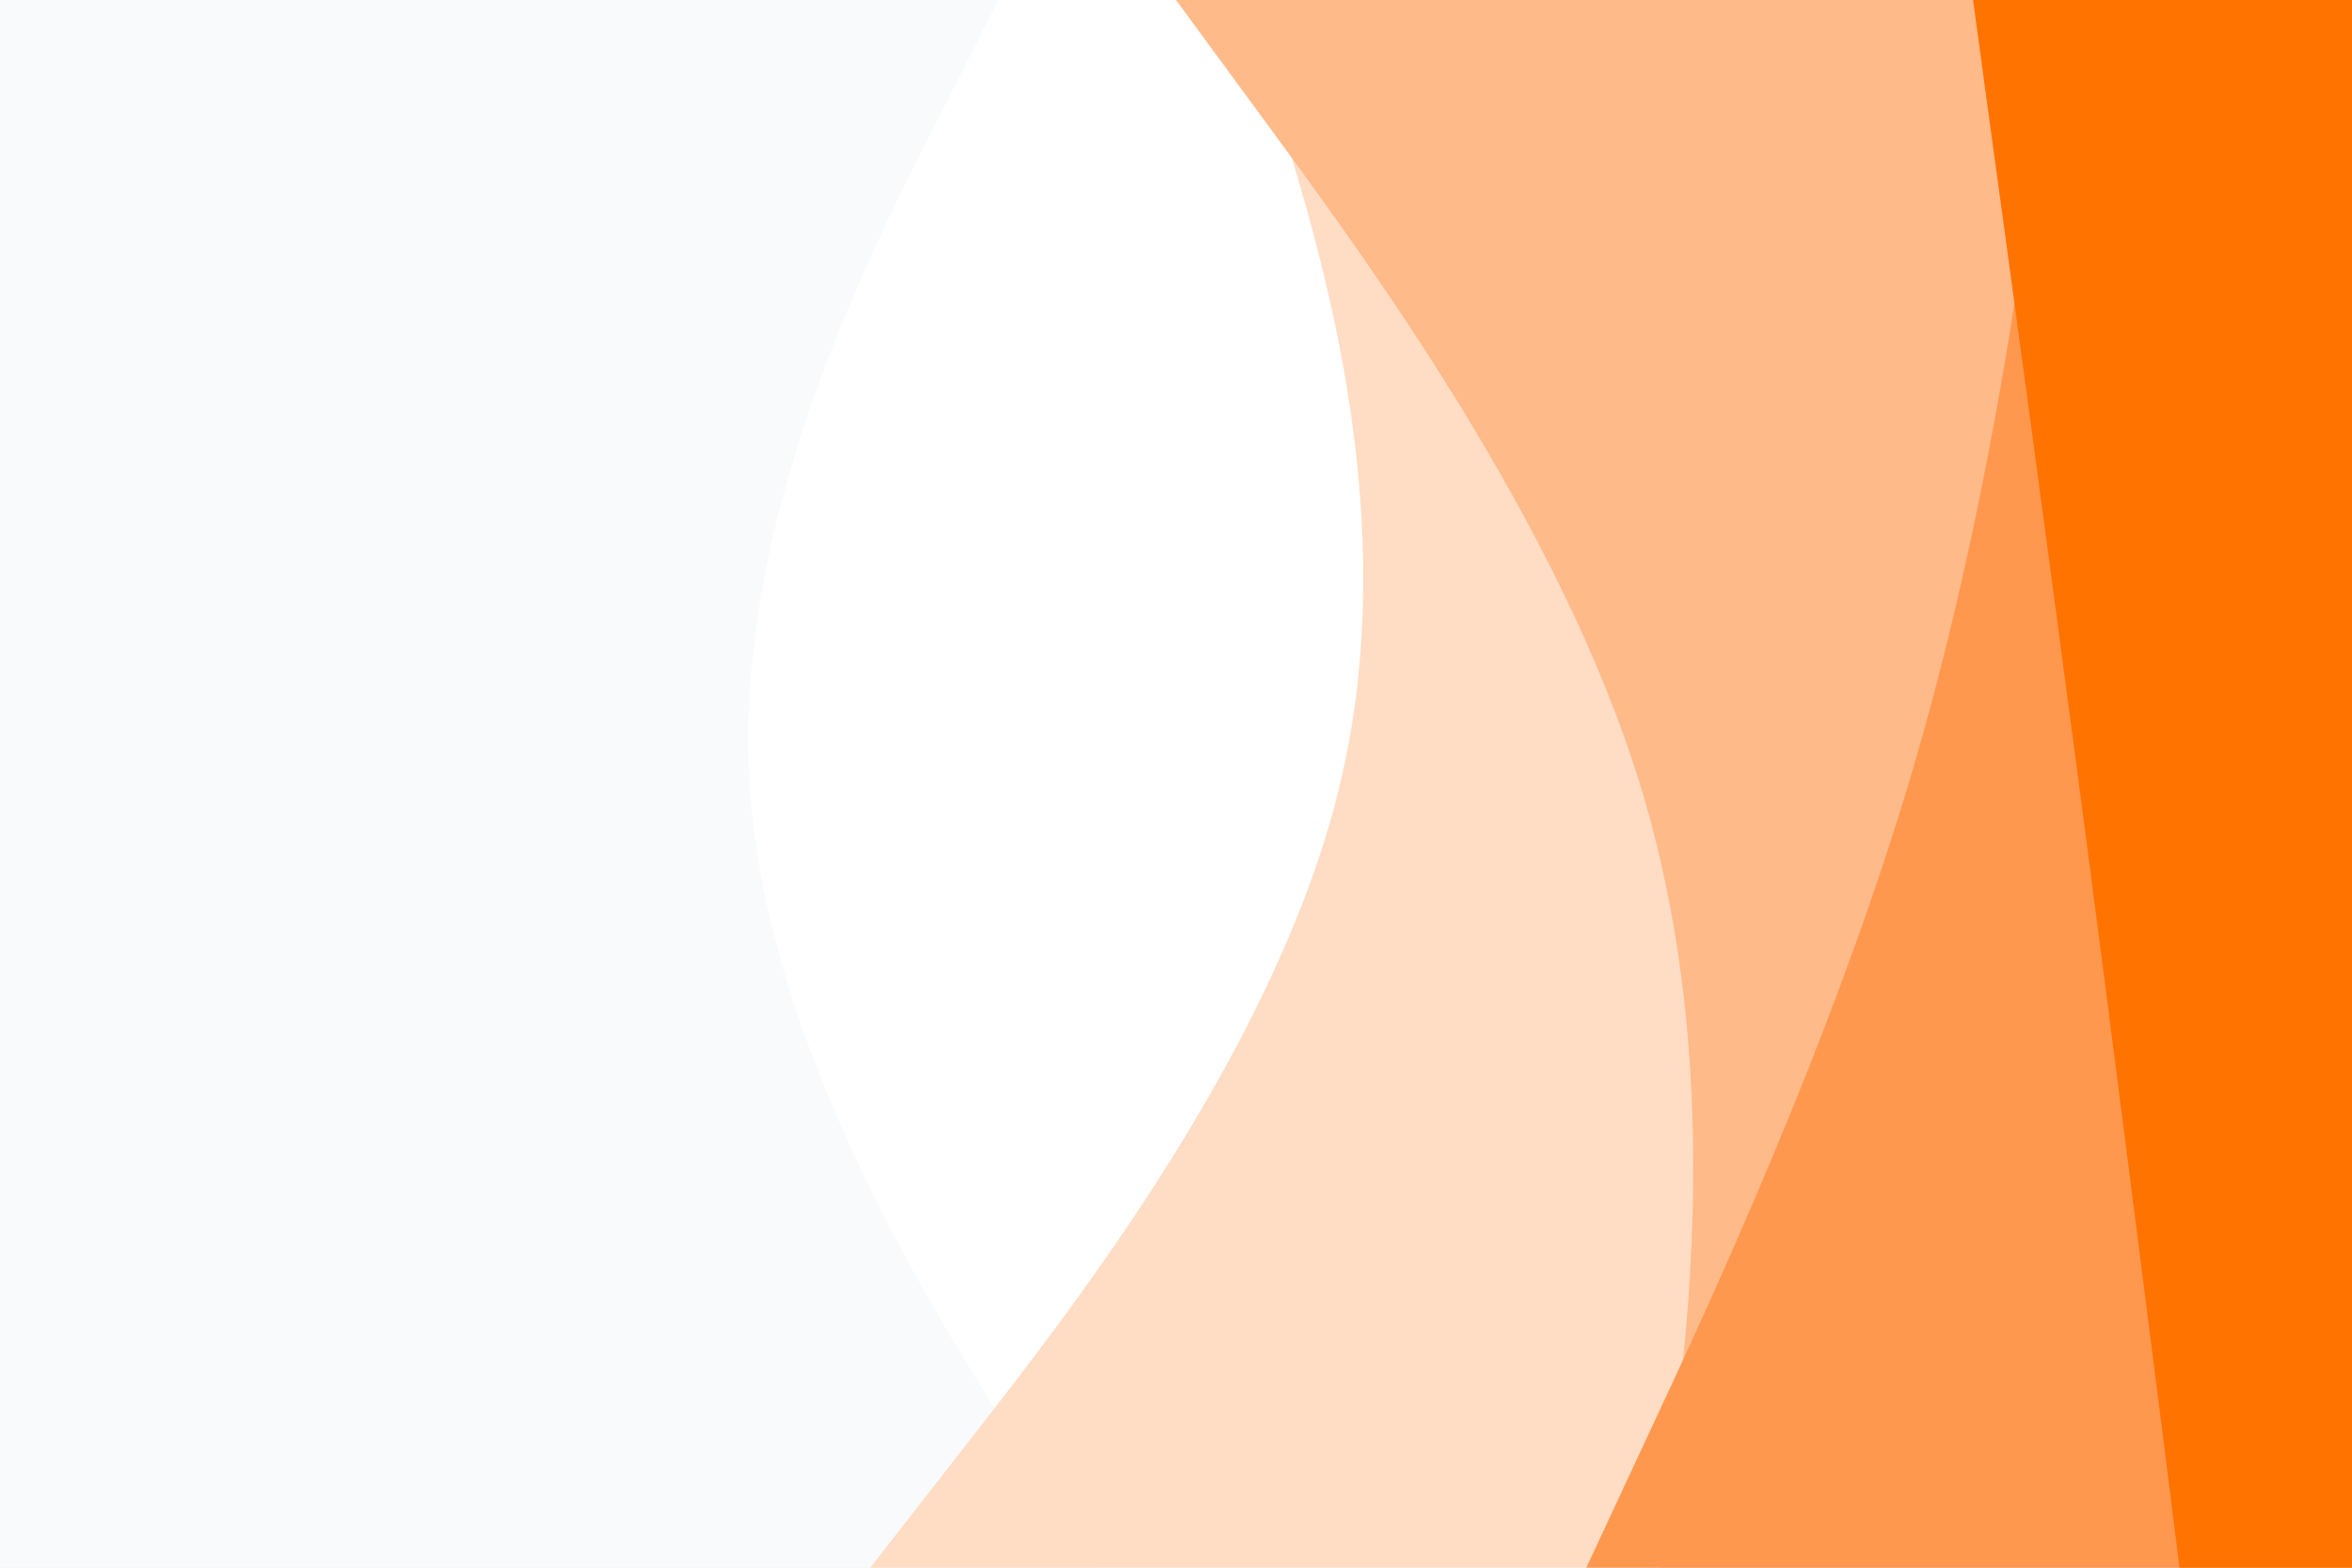
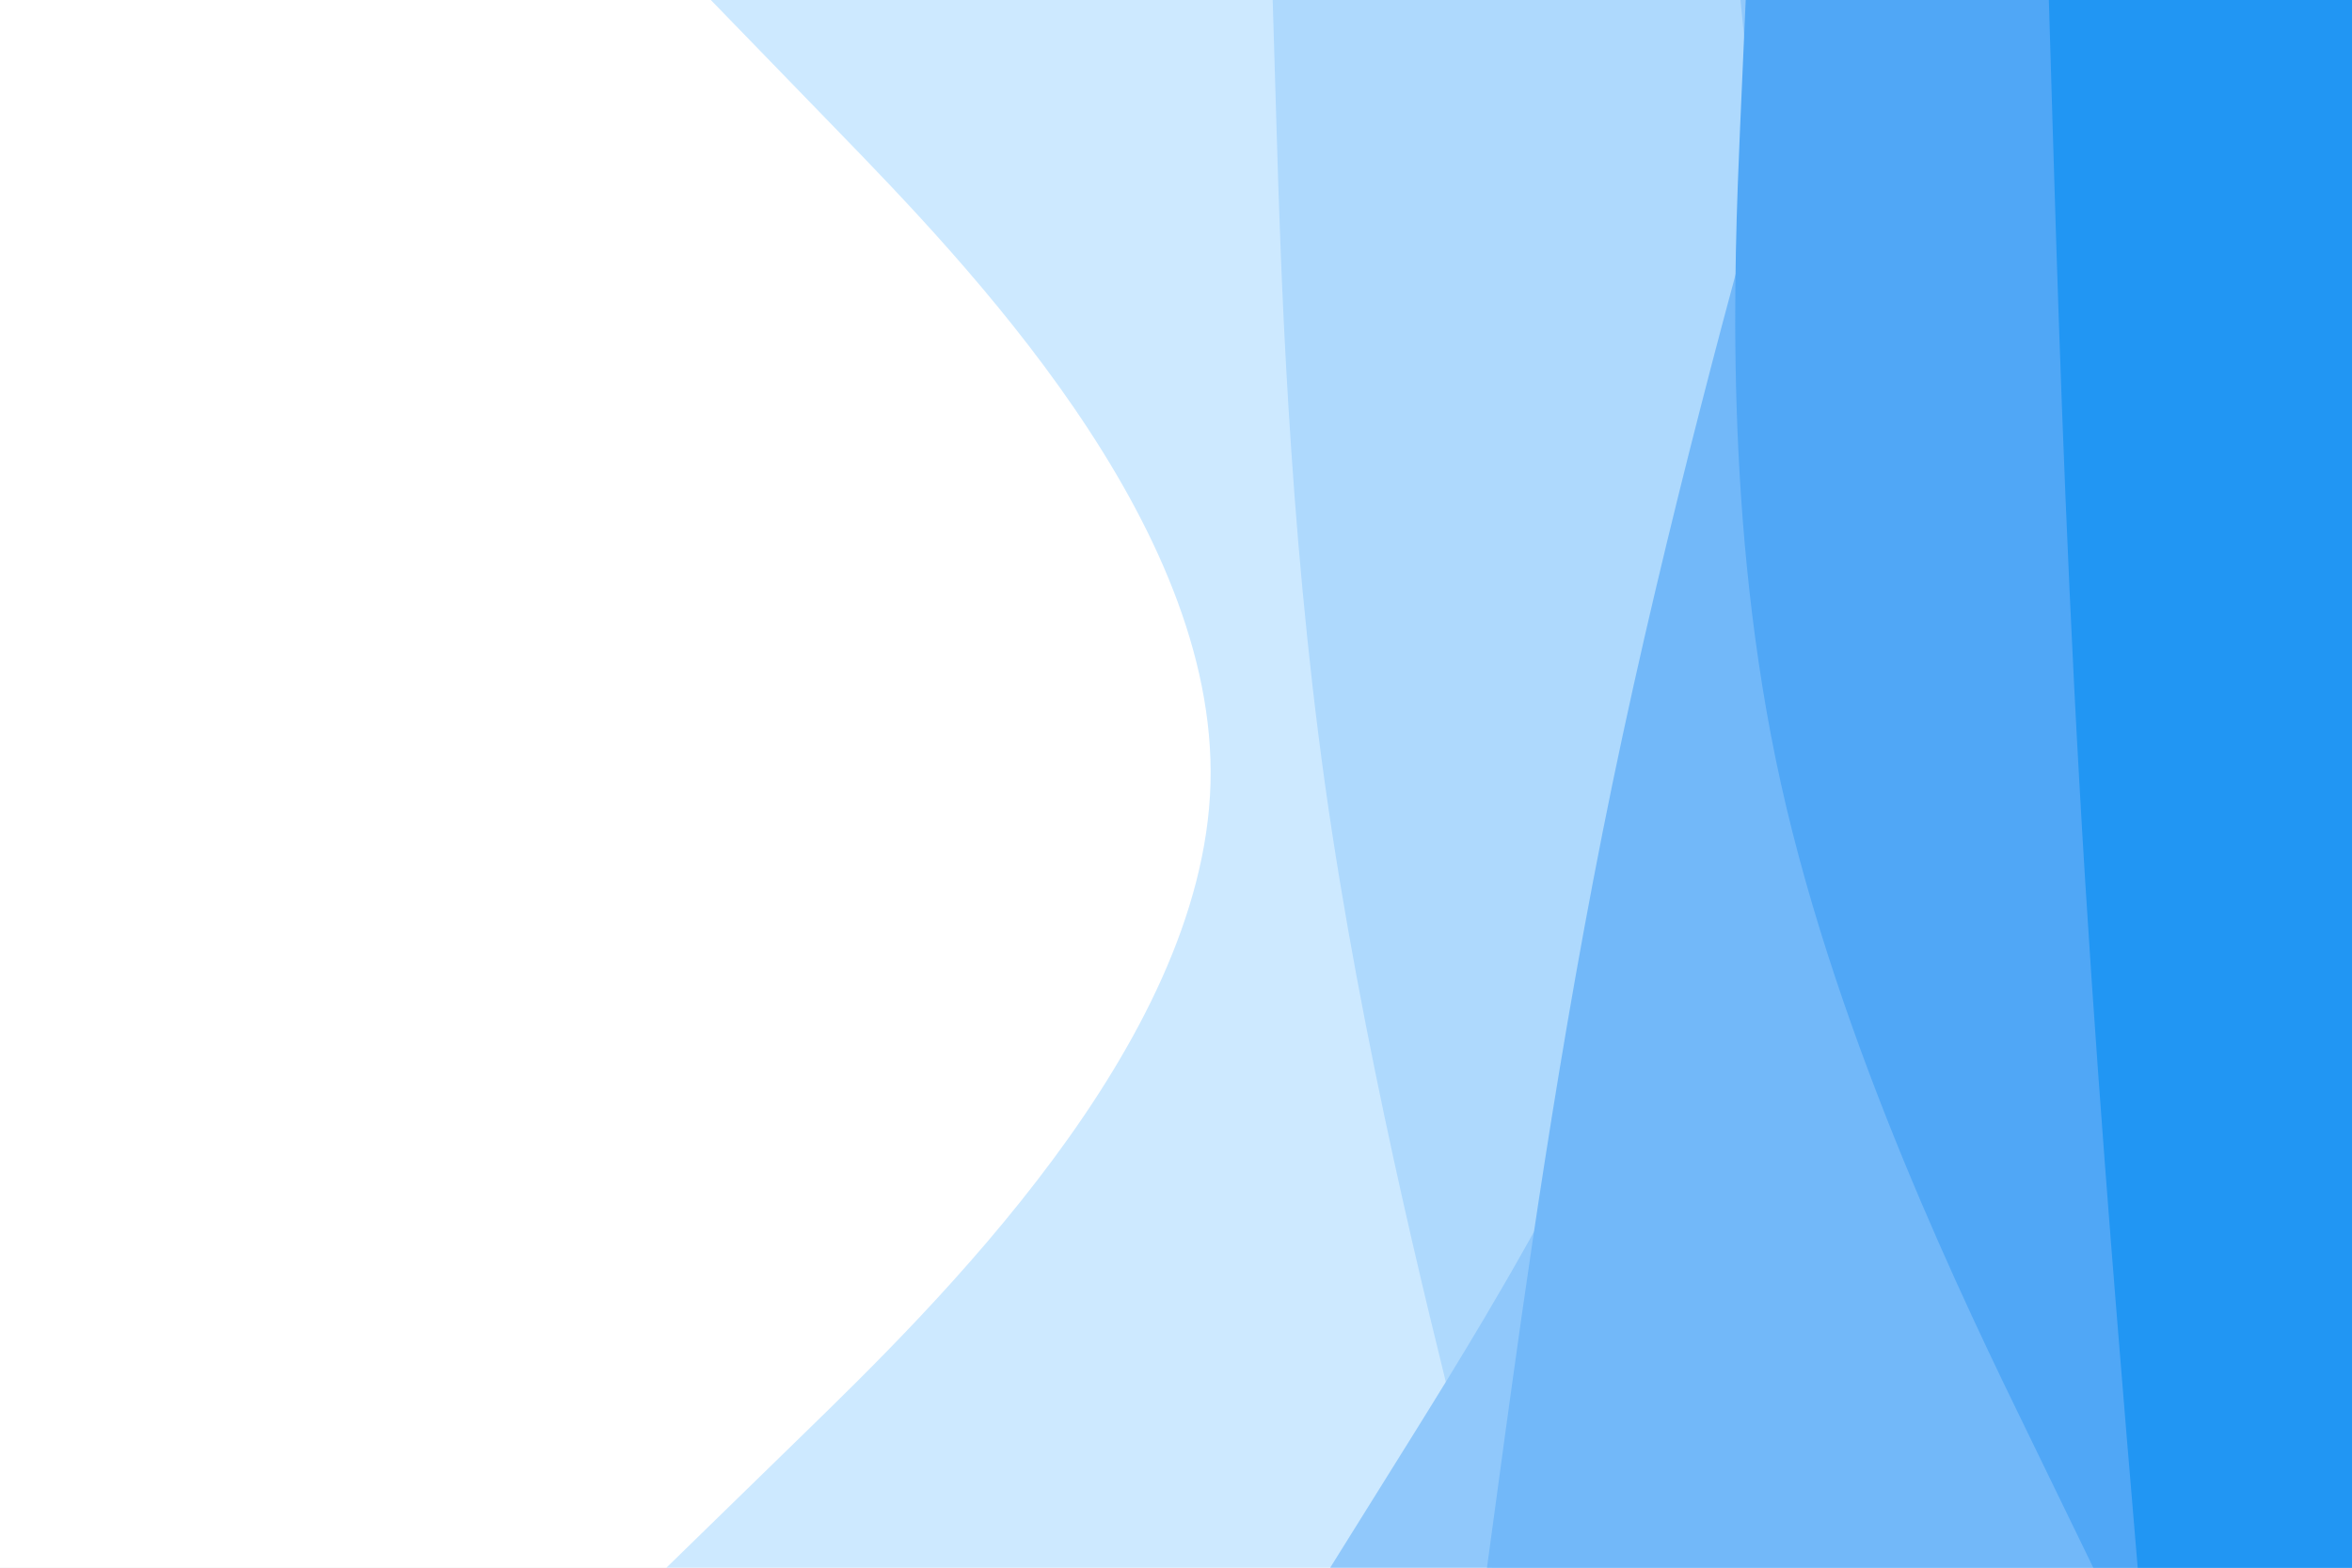
<svg xmlns="http://www.w3.org/2000/svg" id="visual" viewBox="0 0 900 600" width="900" height="600" version="1.1">
-   <rect x="0" y="0" width="900" height="600" fill="#F9FAFB" />
-   <path d="M419 600L387.5 550C356 500 293 400 286.8 300C280.7 200 331.3 100 356.7 50L382 0L900 0L900 50C900 100 900 200 900 300C900 400 900 500 900 550L900 600Z" fill="#ffffff" />
-   <path d="M333 600L372 550C411 500 489 400 512.8 300C536.7 200 506.3 100 491.2 50L476 0L900 0L900 50C900 100 900 200 900 300C900 400 900 500 900 550L900 600Z" fill="#ffdcc4" />
-   <path d="M635 600L640.8 550C646.7 500 658.3 400 627.5 300C596.7 200 523.3 100 486.7 50L450 0L900 0L900 50C900 100 900 200 900 300C900 400 900 500 900 550L900 600Z" fill="#ffba8a" />
-   <path d="M607 600L630.3 550C653.7 500 700.3 400 730.3 300C760.3 200 773.7 100 780.3 50L787 0L900 0L900 50C900 100 900 200 900 300C900 400 900 500 900 550L900 600Z" fill="#ff984f" />
-   <path d="M834 600L827.7 550C821.3 500 808.7 400 795.5 300C782.3 200 768.7 100 761.8 50L755 0L900 0L900 50C900 100 900 200 900 300C900 400 900 500 900 550L900 600Z" fill="#ff7300" />
+   <rect x="0" y="0" width="900" height="600" fill="#ffffff" />
+   <path d="M255 600L306.3 550C357.7 500 460.3 400 463.2 300C466 200 369 100 320.5 50L272 0L900 0L900 50C900 100 900 200 900 300C900 400 900 500 900 550L900 600Z" fill="#cde9ff" />
+   <path d="M571 600L558.5 550C546 500 521 400 507 300C493 200 490 100 488.5 50L487 0L900 0L900 50C900 100 900 200 900 300C900 400 900 500 900 550L900 600Z" fill="#aed9fd" />
+   <path d="M509 600L540.2 550C571.3 500 633.7 400 659.8 300C686 200 676 100 671 50L666 0L900 0L900 50C900 100 900 200 900 300C900 400 900 500 900 550L900 600Z" fill="#90c8fb" />
+   <path d="M569 600L575.8 550C582.7 500 596.3 400 617 300C637.7 200 665.3 100 679.2 50L693 0L900 0L900 50C900 100 900 200 900 300C900 400 900 500 900 550L900 600Z" fill="#72b8f9" />
+   <path d="M801 600L776.7 550C752.3 500 703.7 400 681.5 300C659.3 200 663.7 100 665.8 50L668 0L900 0L900 50C900 100 900 200 900 300C900 400 900 500 900 550L900 600Z" fill="#50a7f6" />
+   <path d="M818 600L813.8 550C809.7 500 801.3 400 795.7 300C790 200 787 100 785.5 50L784 0L900 0L900 50C900 100 900 200 900 300C900 400 900 500 900 550L900 600Z" fill="#2196f3" />
</svg>
